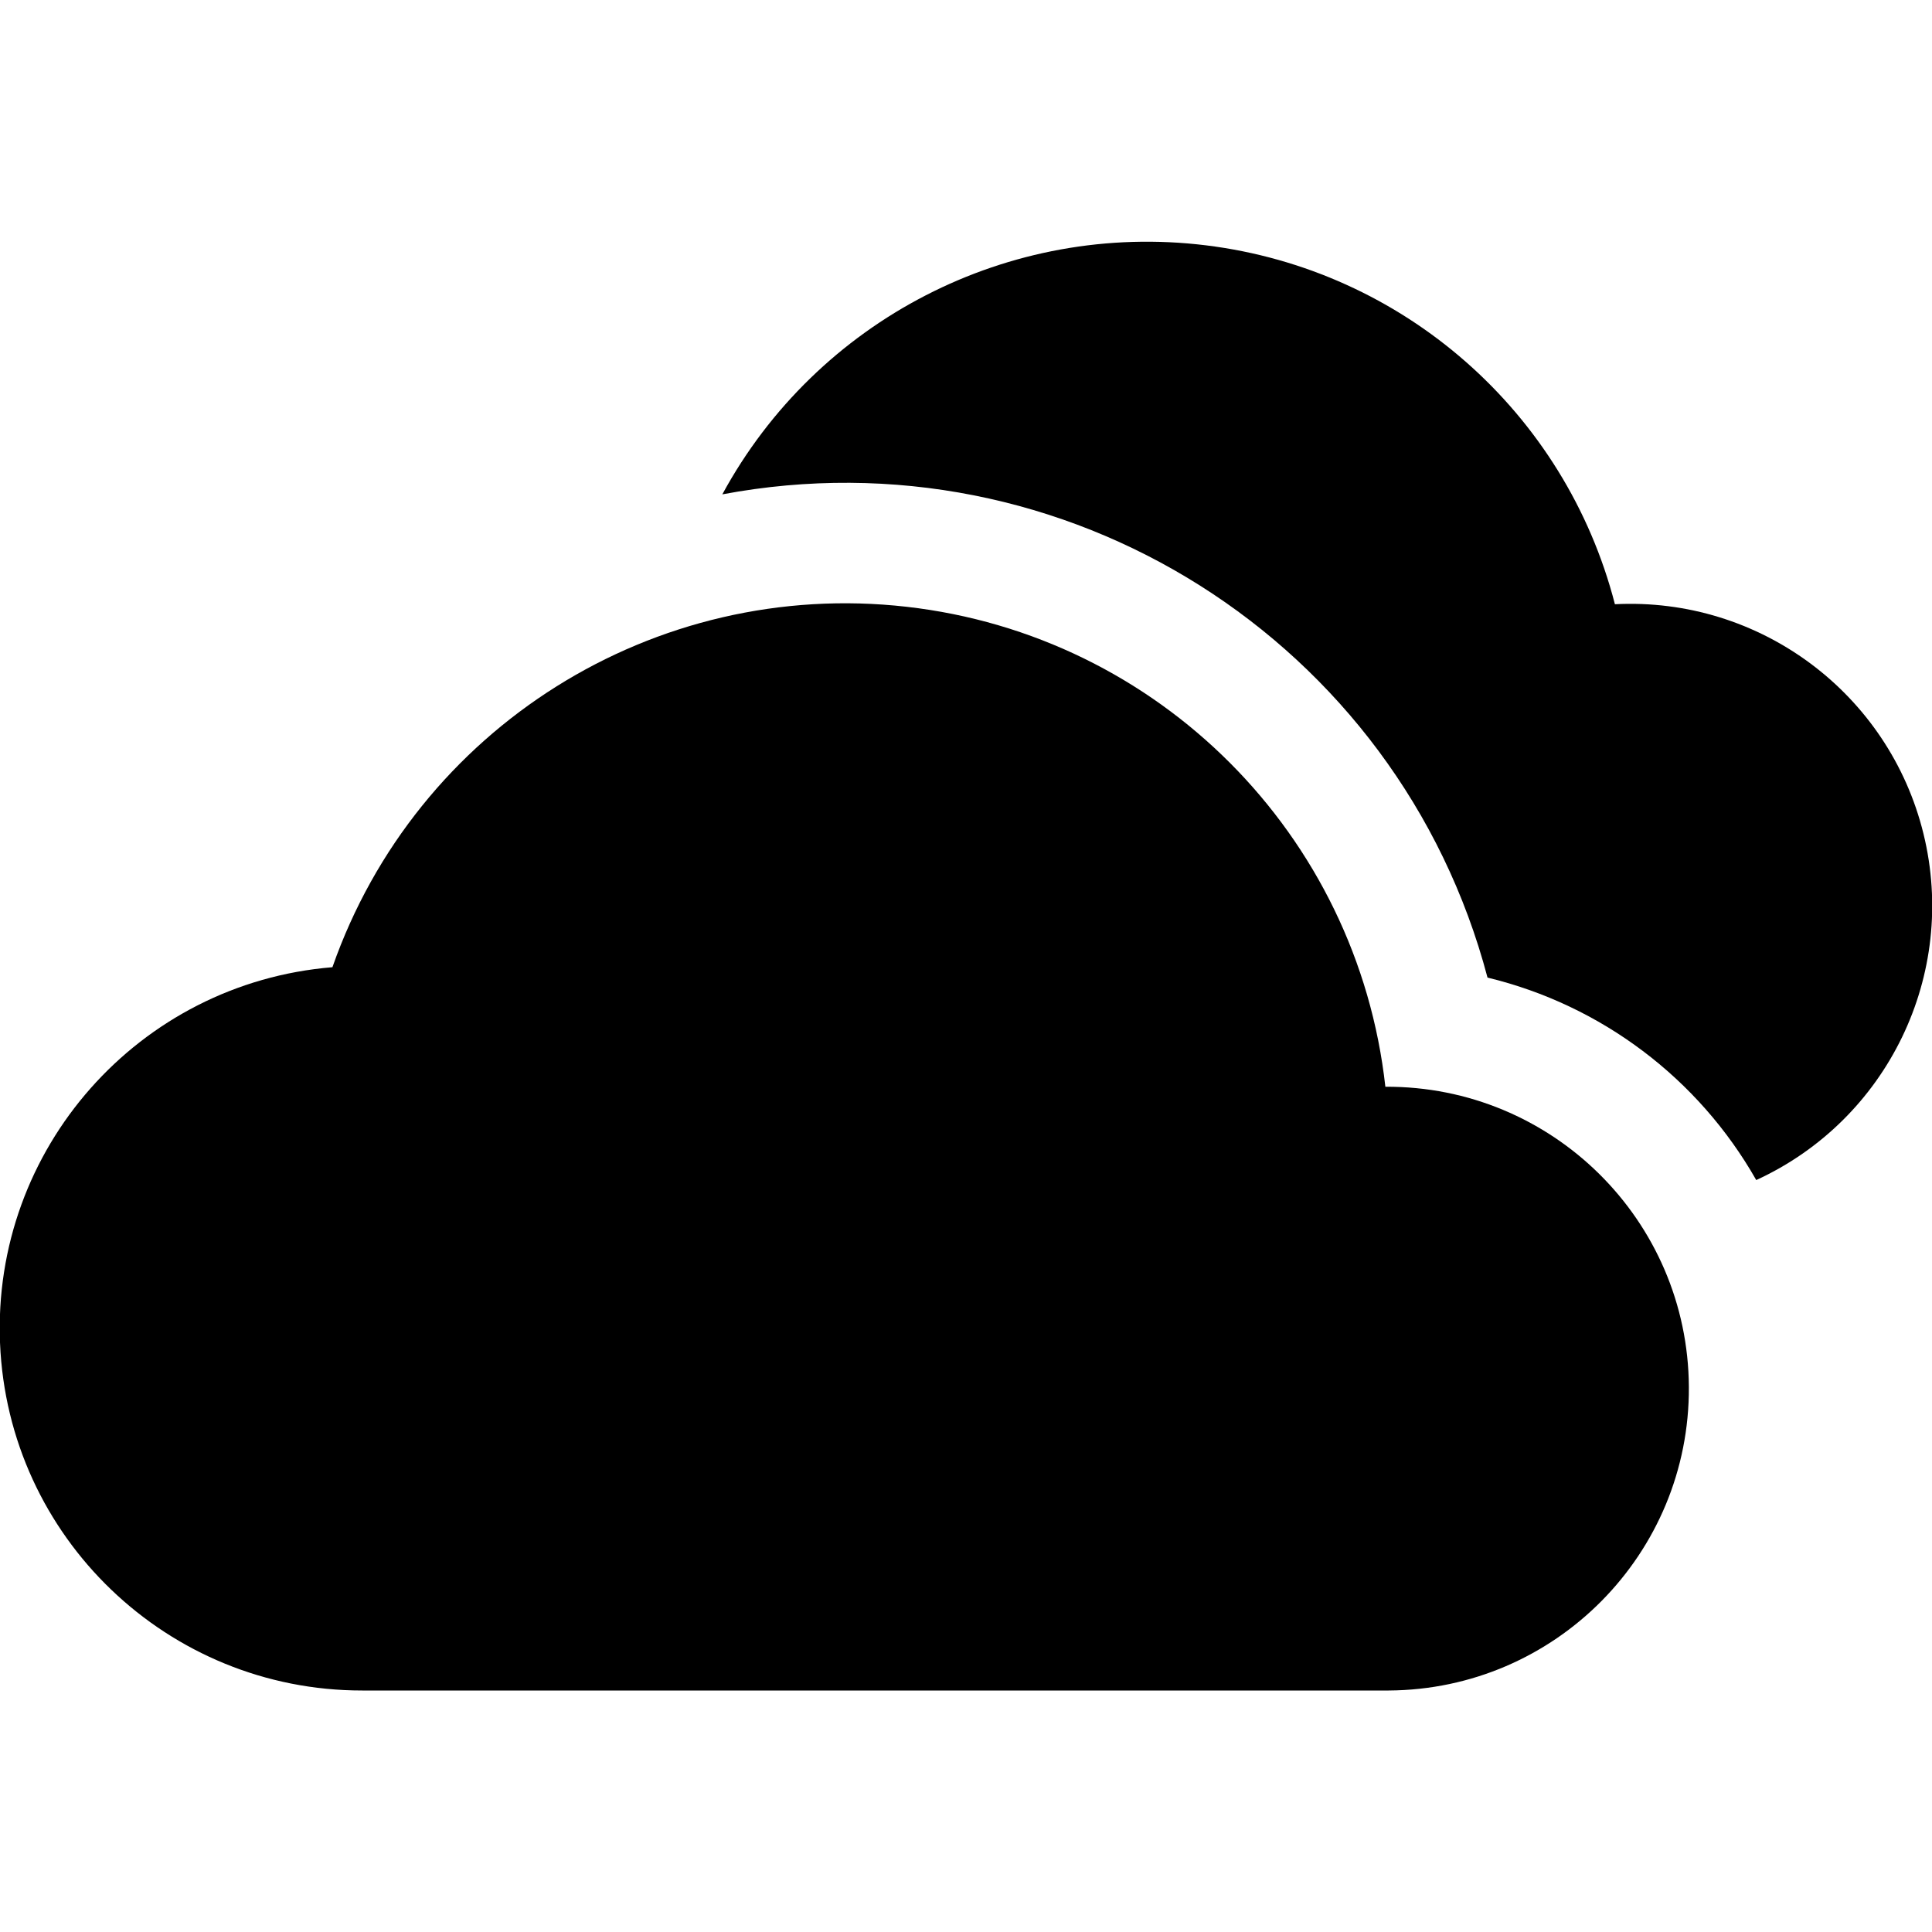
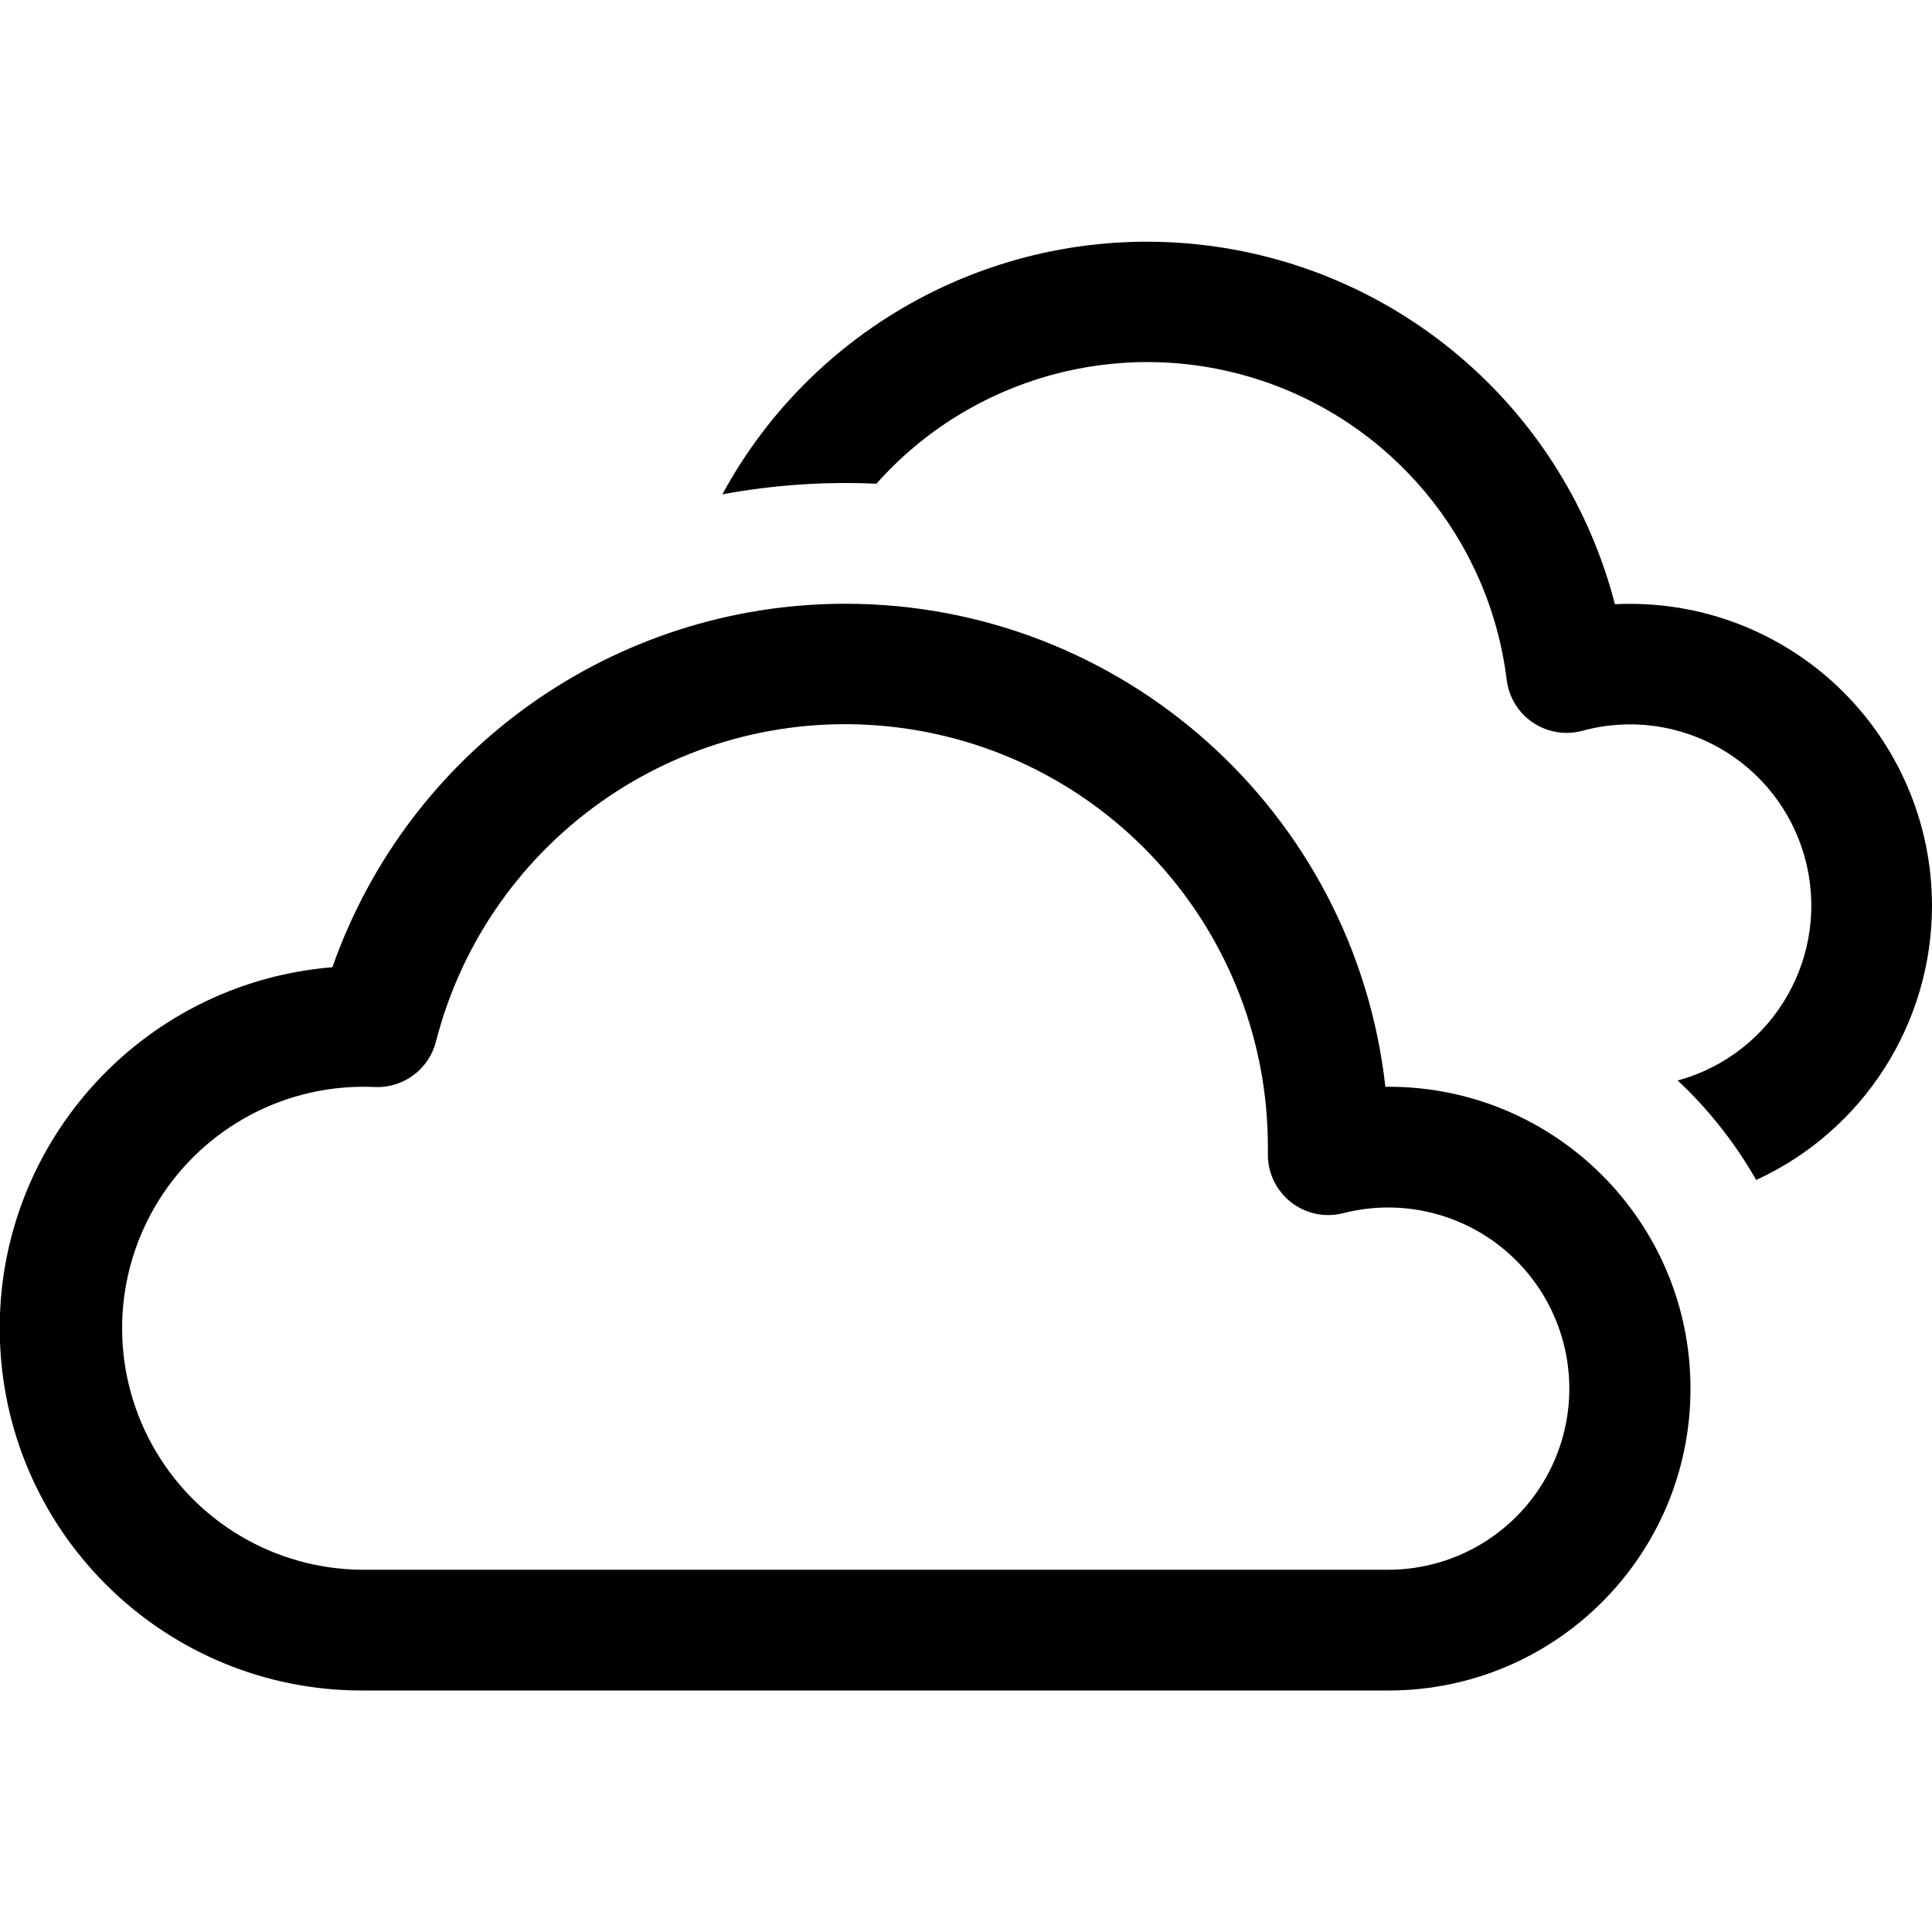
- <svg xmlns="http://www.w3.org/2000/svg" width="16" height="16" fill="currentColor" class="bi bi-clouds-fill" viewBox="0 0 16 16">
-   <path d="M11.473 9a4.5 4.5 0 0 0-8.72-.99A3 3 0 0 0 3 14h8.5a2.5 2.5 0 1 0-.027-5z" />
-   <path d="M14.544 9.772a3.506 3.506 0 0 0-2.225-1.676 5.502 5.502 0 0 0-6.337-4.002 4.002 4.002 0 0 1 7.392.91 2.5 2.5 0 0 1 1.17 4.769z" />
+ <svg xmlns="http://www.w3.org/2000/svg" width="16" height="16" fill="currentColor" class="bi bi-clouds" viewBox="0 0 16 16">
+   <path d="M16 7.5a2.5 2.5 0 0 1-1.456 2.272 3.513 3.513 0 0 0-.65-.824 1.5 1.5 0 0 0-.789-2.896.5.5 0 0 1-.627-.421 3 3 0 0 0-5.22-1.625 5.587 5.587 0 0 0-1.276.088 4.002 4.002 0 0 1 7.392.91A2.5 2.5 0 0 1 16 7.5z" />
+   <path d="M7 5a4.5 4.5 0 0 1 4.473 4h.027a2.5 2.5 0 0 1 0 5H3a3 3 0 0 1-.247-5.99A4.502 4.502 0 0 1 7 5zm3.5 4.5a3.5 3.5 0 0 0-6.89-.873.5.5 0 0 1-.51.375A2 2 0 1 0 3 13h8.5a1.5 1.5 0 1 0-.376-2.953.5.5 0 0 1-.624-.492V9.5z" />
</svg>
